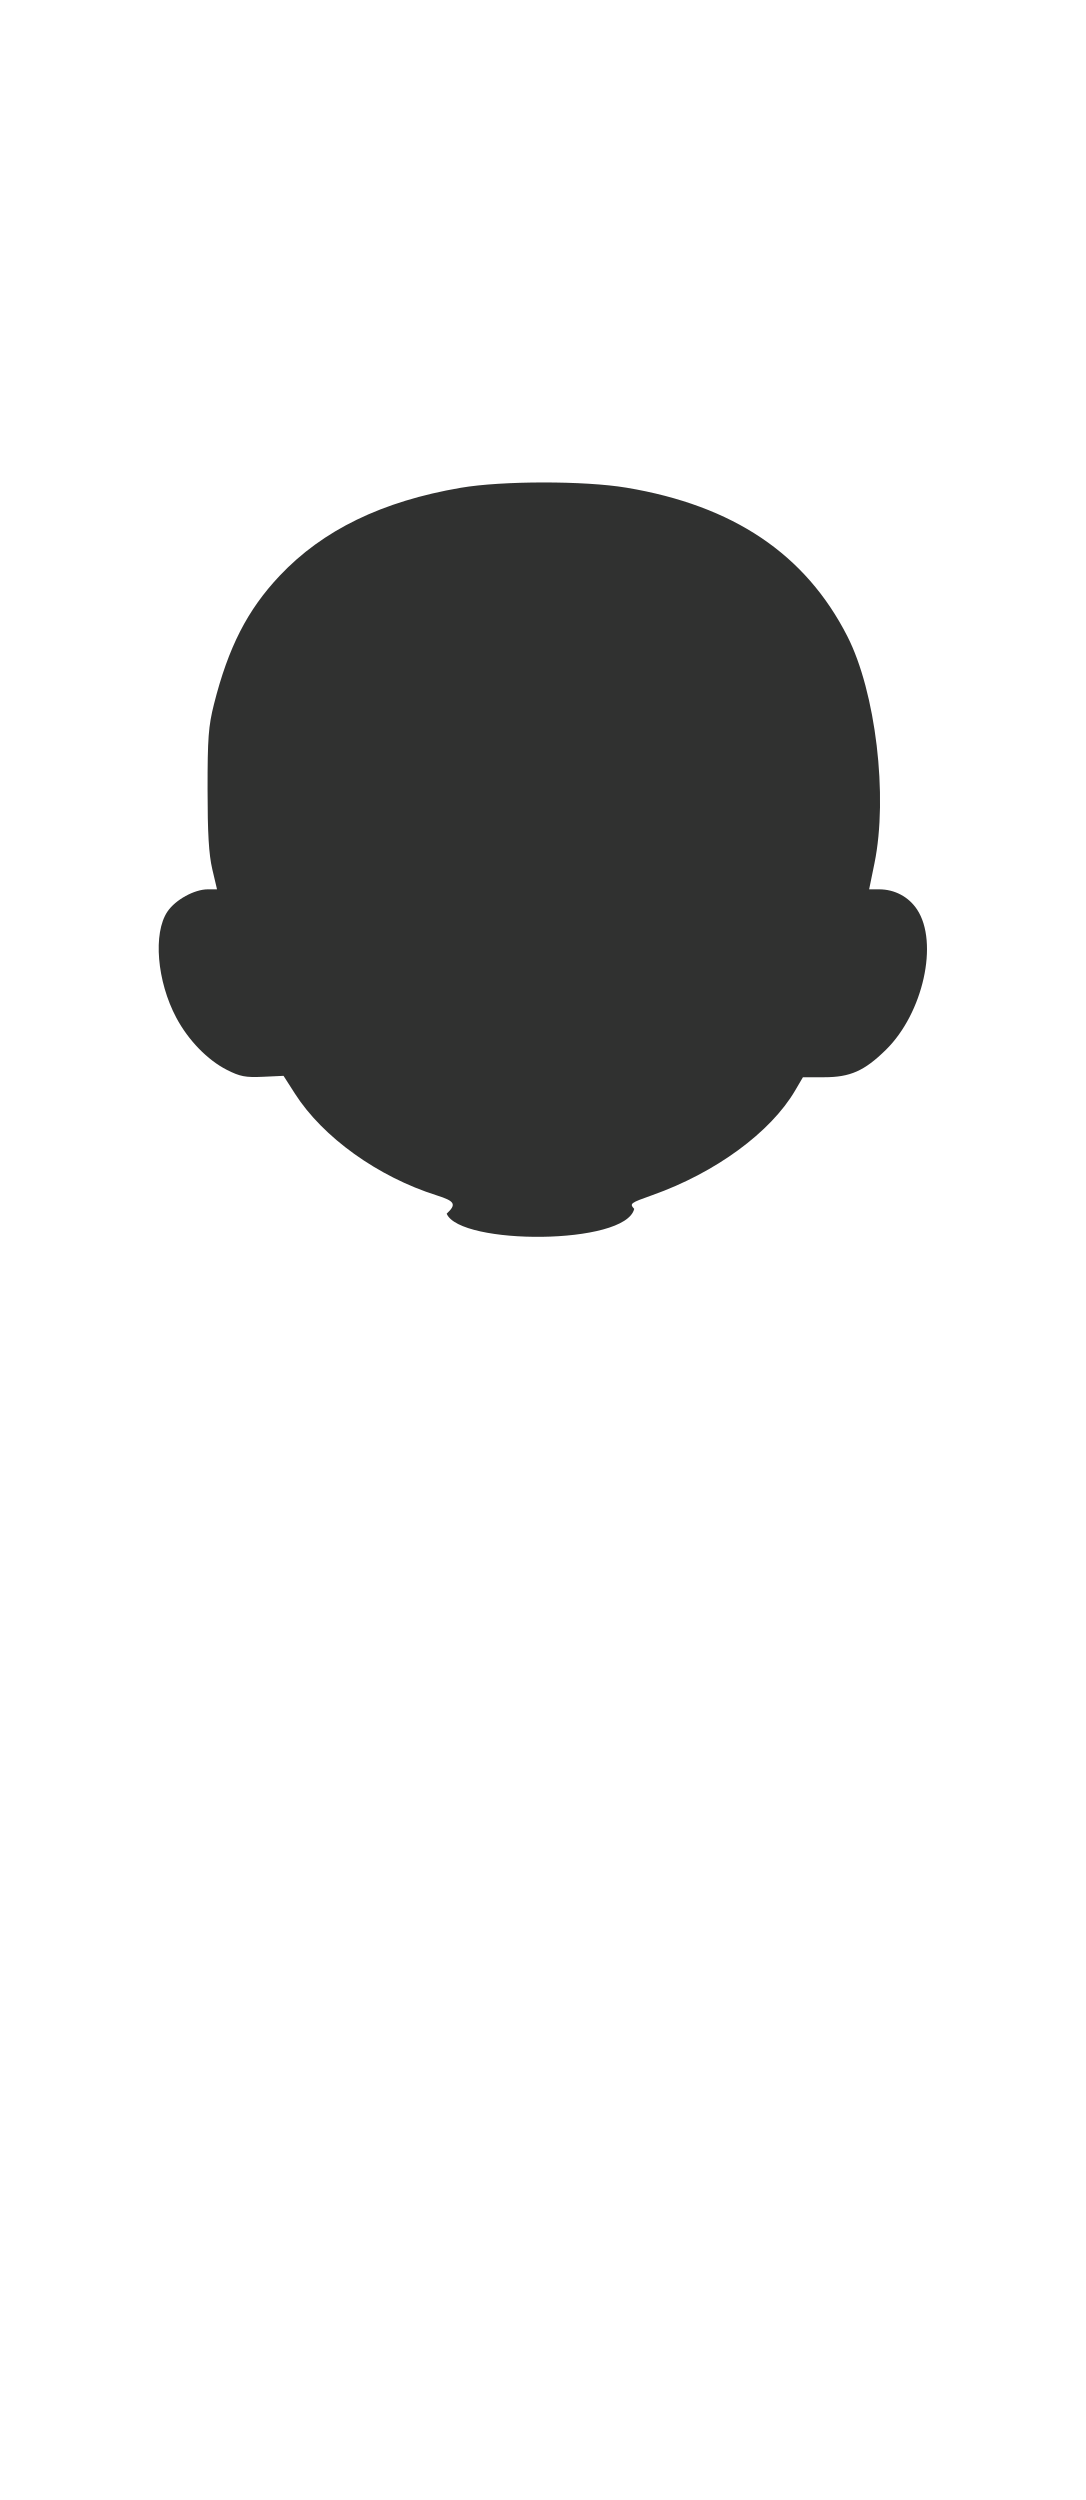
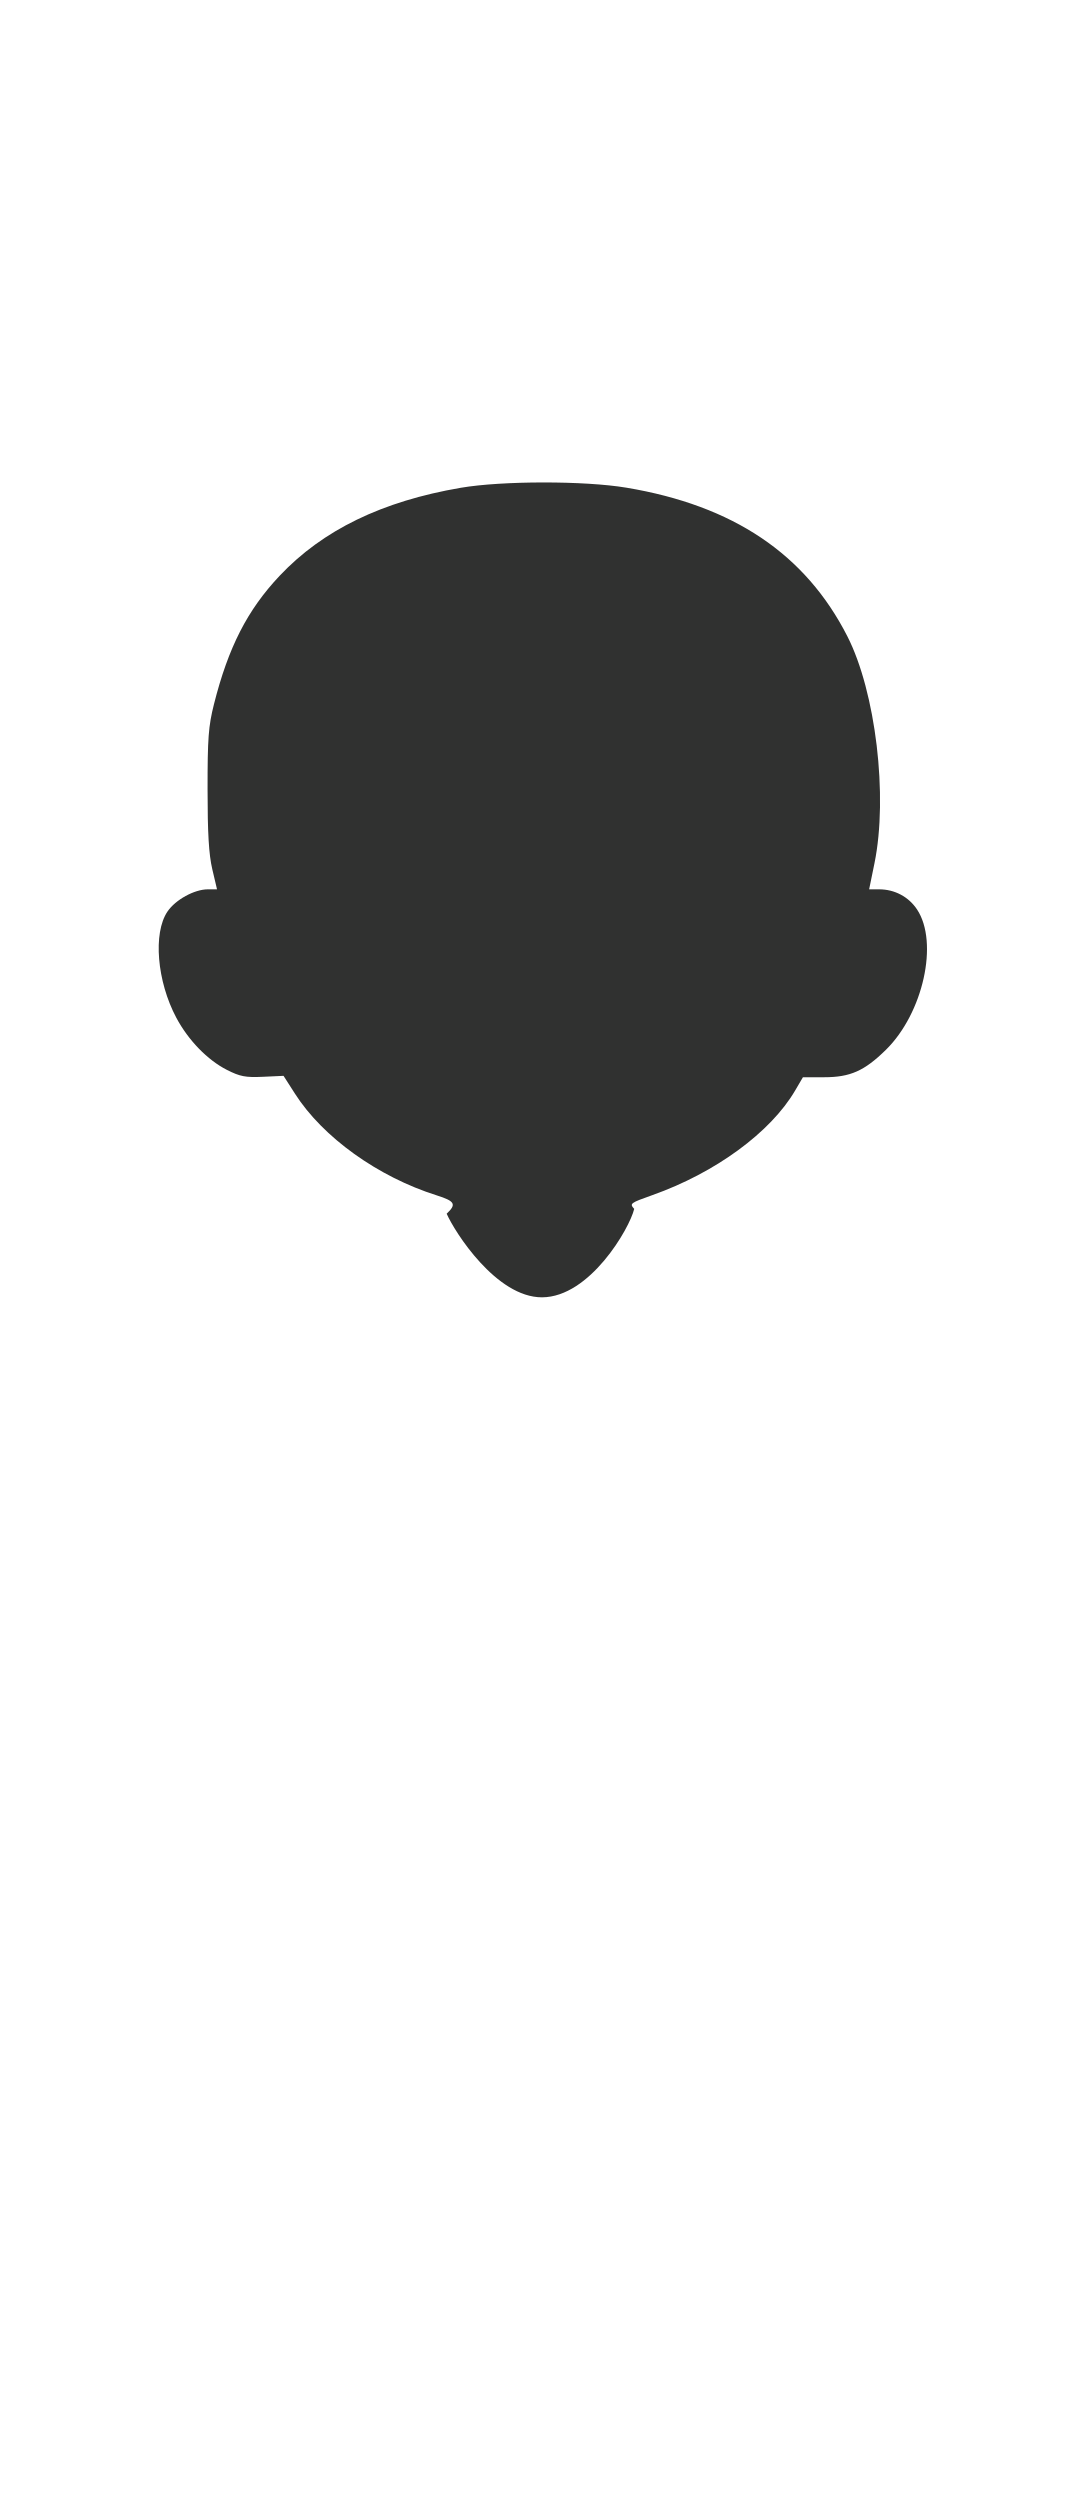
<svg xmlns="http://www.w3.org/2000/svg" width="364" height="838.16" viewBox="237 109.84 364 838.16" version="1.1" id="svg8">
  <defs id="defs12" />
-   <path d="m 386.75,516.75 c 3.37,-3.15 2.8,-4.21 -3.32,-6.14 -19.7,-6.21 -38.21,-19.49 -47.54,-34.1 l -3.83,-5.98 -6.9,0.32 c -5.85,0.27 -7.68,-0.08 -12.09,-2.32 -6.48,-3.28 -12.94,-9.93 -16.95,-17.46 -6.51,-12.21 -7.86,-28.39 -2.98,-35.61 2.68,-3.97 9.03,-7.46 13.55,-7.46 h 3.07 l -1.59,-6.75 c -1.16,-4.96 -1.58,-12.04 -1.58,-26.75 -0.01,-17.18 0.29,-21.2 2.14,-28.55 4.83,-19.13 11.2,-31.59 22.02,-43.07 14.48,-15.35 34.35,-24.99 60.76,-29.51 13.86,-2.36 41.43,-2.38 55.49,-0.03 35.87,6 60.01,22.23 74.09,49.83 9.5,18.64 13.68,53.6 9.09,76.08 l -1.79,8.75 h 3.34 c 5.22,0 9.9,2.49 12.73,6.76 7.3,11.04 2.05,34.74 -10.42,47.02 -7.23,7.11 -11.98,9.22 -20.76,9.22 h -7.09 l -2.62,4.47 c -8.21,14.01 -26.71,27.56 -47.85,35.05 -7.47,2.65 -7.71,2.83 -6.09,4.62 -2.943,12.236 -58.424,12.193 -62.88,1.61 z" fill="#303130" id="path244" style="display:inline" />
+   <path d="m 386.75,516.75 c 3.37,-3.15 2.8,-4.21 -3.32,-6.14 -19.7,-6.21 -38.21,-19.49 -47.54,-34.1 l -3.83,-5.98 -6.9,0.32 c -5.85,0.27 -7.68,-0.08 -12.09,-2.32 -6.48,-3.28 -12.94,-9.93 -16.95,-17.46 -6.51,-12.21 -7.86,-28.39 -2.98,-35.61 2.68,-3.97 9.03,-7.46 13.55,-7.46 h 3.07 l -1.59,-6.75 c -1.16,-4.96 -1.58,-12.04 -1.58,-26.75 -0.01,-17.18 0.29,-21.2 2.14,-28.55 4.83,-19.13 11.2,-31.59 22.02,-43.07 14.48,-15.35 34.35,-24.99 60.76,-29.51 13.86,-2.36 41.43,-2.38 55.49,-0.03 35.87,6 60.01,22.23 74.09,49.83 9.5,18.64 13.68,53.6 9.09,76.08 l -1.79,8.75 h 3.34 c 5.22,0 9.9,2.49 12.73,6.76 7.3,11.04 2.05,34.74 -10.42,47.02 -7.23,7.11 -11.98,9.22 -20.76,9.22 h -7.09 l -2.62,4.47 c -8.21,14.01 -26.71,27.56 -47.85,35.05 -7.47,2.65 -7.71,2.83 -6.09,4.62 -1.597,6.639 -14.911,29.595 -30.903,29.645 C 403.375,544.834 389.413,522.84 386.75,516.75 Z" fill="#303130" id="path244" style="display:inline" />
</svg>
